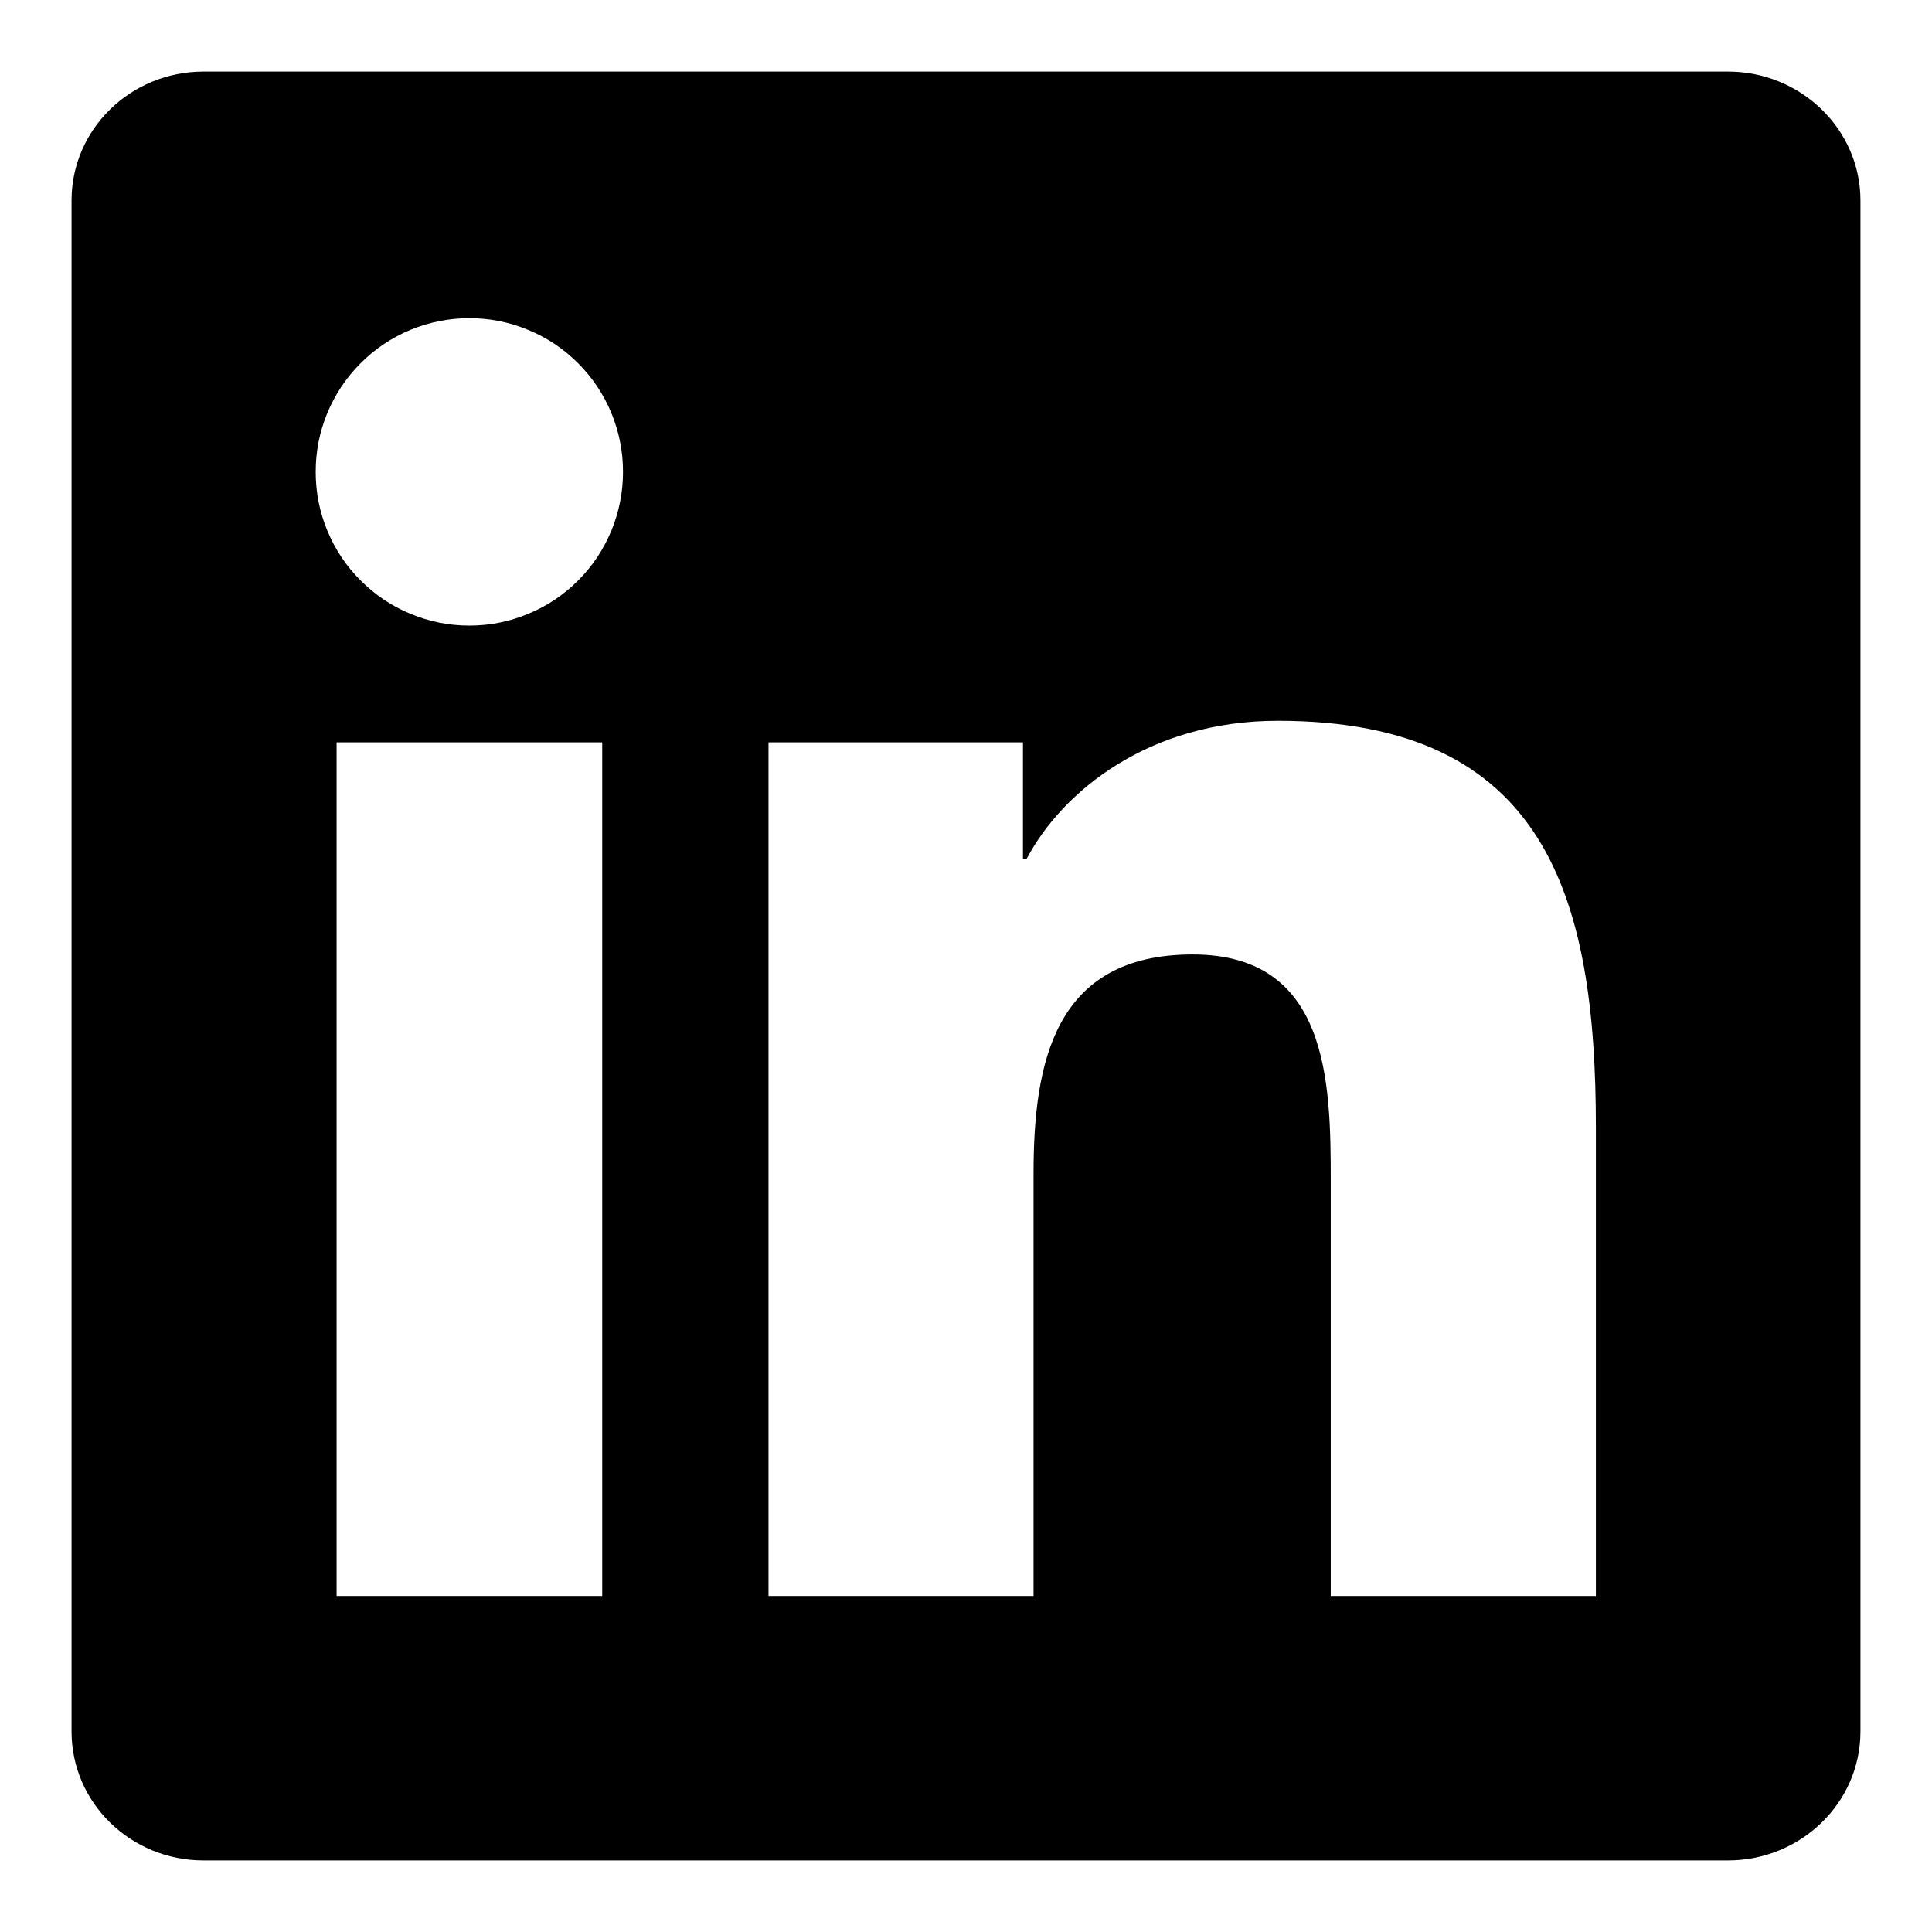
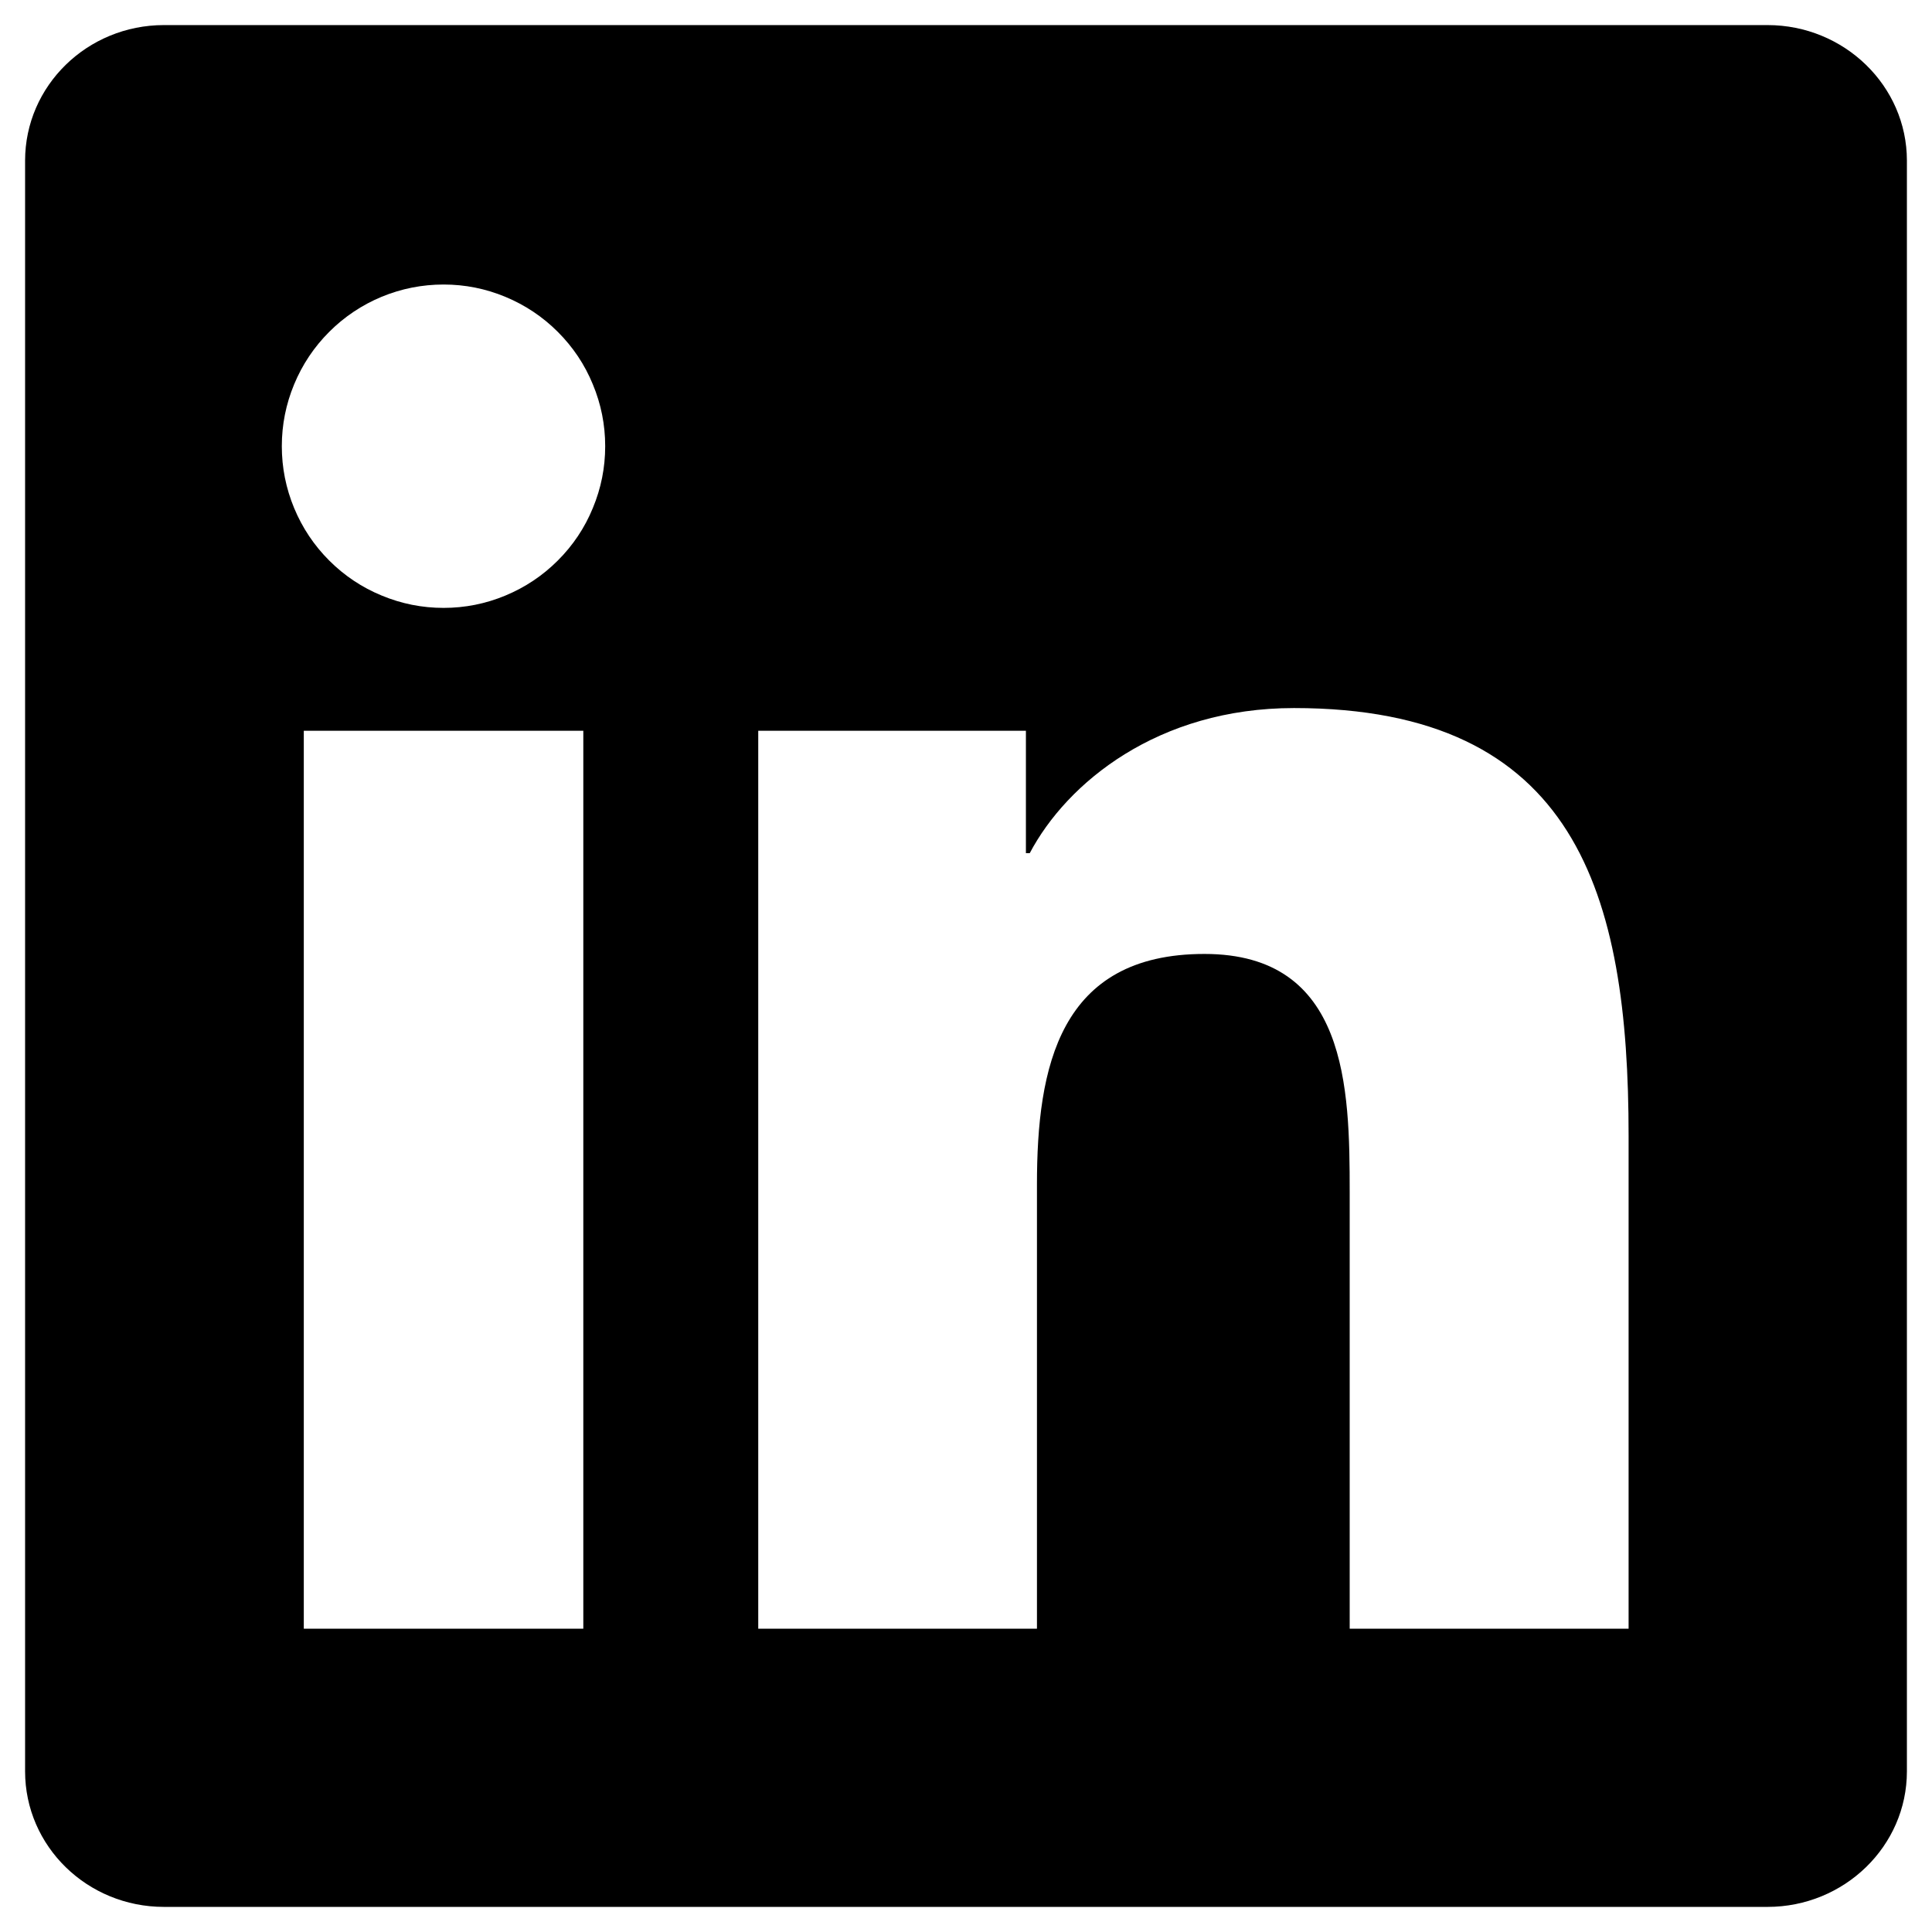
- <svg xmlns="http://www.w3.org/2000/svg" width="20.25" height="20.25" viewBox="951.593 611.383 20.25 20.25">
-   <path d="M968.318,628.111 L965.541,628.111 L965.541,623.76 C965.541,622.722 965.52,621.387 964.094,621.387 C962.646,621.387 962.426,622.516 962.426,623.683 L962.426,628.111 L959.648,628.111 L959.648,619.164 L962.315,619.164 L962.315,620.384 L962.354,620.384 C962.726,619.68 963.633,618.938 964.986,618.938 C967.8,618.938 968.32,620.79 968.32,623.2 L968.32,628.111 L968.318,628.111 M956.513,617.94 C956.299,617.94 956.094,617.899 955.896,617.817 C955.699,617.736 955.525,617.619 955.374,617.468 C955.222,617.317 955.106,617.143 955.024,616.945 C954.942,616.748 954.902,616.543 954.902,616.329 C954.902,616.115 954.942,615.909 955.024,615.712 C955.106,615.515 955.222,615.341 955.374,615.189 C955.525,615.038 955.699,614.922 955.896,614.84 C956.094,614.759 956.299,614.718 956.513,614.718 C956.727,614.718 956.932,614.759 957.129,614.841 C957.327,614.922 957.501,615.039 957.652,615.19 C957.803,615.341 957.919,615.515 958.001,615.712 C958.082,615.91 958.123,616.115 958.123,616.329 C958.123,616.542 958.082,616.748 958.001,616.945 C957.919,617.143 957.803,617.317 957.652,617.468 C957.501,617.619 957.327,617.735 957.129,617.817 C956.932,617.899 956.727,617.94 956.513,617.94 M957.905,628.111 L955.121,628.111 L955.121,619.164 L957.905,619.164 L957.905,628.111 L957.905,628.111 M969.707,612.133 L953.727,612.133 C952.962,612.133 952.343,612.737 952.343,613.484 L952.343,629.532 C952.343,630.279 952.962,630.883 953.727,630.883 L969.704,630.883 C970.468,630.883 971.093,630.279 971.093,629.532 L971.093,613.484 C971.093,612.737 970.468,612.133 969.704,612.133 L969.707,612.133" fill="#000000" fill-opacity="1" fill-rule="nonzero" stroke="none" stroke-opacity="0" stroke-width="0" stroke-linecap="round" stroke-linejoin="round" />
+ <svg xmlns="http://www.w3.org/2000/svg" viewBox="947.9 2846.974 19.25 19.25" role="img" aria-label="Linkedin">
+   <path fill="#000000" fill-rule="nonzero" d="M964.124 2863.202 L961.348 2863.202 L961.348 2858.851 C961.348 2857.814 961.327 2856.479 959.901 2856.479 C958.453 2856.479 958.232 2857.607 958.232 2858.775 L958.232 2863.202 L955.455 2863.202 L955.455 2854.255 L958.122 2854.255 L958.122 2855.475 L958.16 2855.475 C958.532 2854.771 959.439 2854.029 960.793 2854.029 C963.606 2854.029 964.127 2855.881 964.127 2858.291 L964.127 2863.202 L964.124 2863.202 M952.32 2853.031 C952.106 2853.031 951.9 2852.99 951.703 2852.908 C951.506 2852.827 951.331 2852.71 951.18 2852.559 C951.029 2852.408 950.913 2852.234 950.831 2852.037 C950.749 2851.839 950.708 2851.634 950.708 2851.42 C950.708 2851.206 950.749 2851.001 950.831 2850.803 C950.913 2850.606 951.029 2850.432 951.18 2850.281 C951.331 2850.13 951.506 2850.013 951.703 2849.931 C951.9 2849.85 952.106 2849.809 952.32 2849.809 C952.533 2849.809 952.739 2849.85 952.936 2849.932 C953.133 2850.014 953.307 2850.13 953.458 2850.281 C953.609 2850.432 953.726 2850.606 953.807 2850.804 C953.889 2851.001 953.93 2851.206 953.93 2851.42 C953.93 2851.634 953.889 2851.839 953.807 2852.036 C953.726 2852.234 953.609 2852.408 953.458 2852.559 C953.307 2852.71 953.133 2852.826 952.936 2852.908 C952.739 2852.99 952.533 2853.031 952.32 2853.031 M953.712 2863.202 L950.927 2863.202 L950.927 2854.255 L953.712 2854.255 L953.712 2863.202 L953.712 2863.202 M965.513 2847.224 L949.534 2847.224 C948.769 2847.224 948.15 2847.829 948.15 2848.575 L948.15 2864.623 C948.15 2865.37 948.769 2865.974 949.534 2865.974 L965.511 2865.974 C966.275 2865.974 966.9 2865.37 966.9 2864.623 L966.9 2848.575 C966.9 2847.829 966.275 2847.224 965.511 2847.224 L965.513 2847.224" />
</svg>
